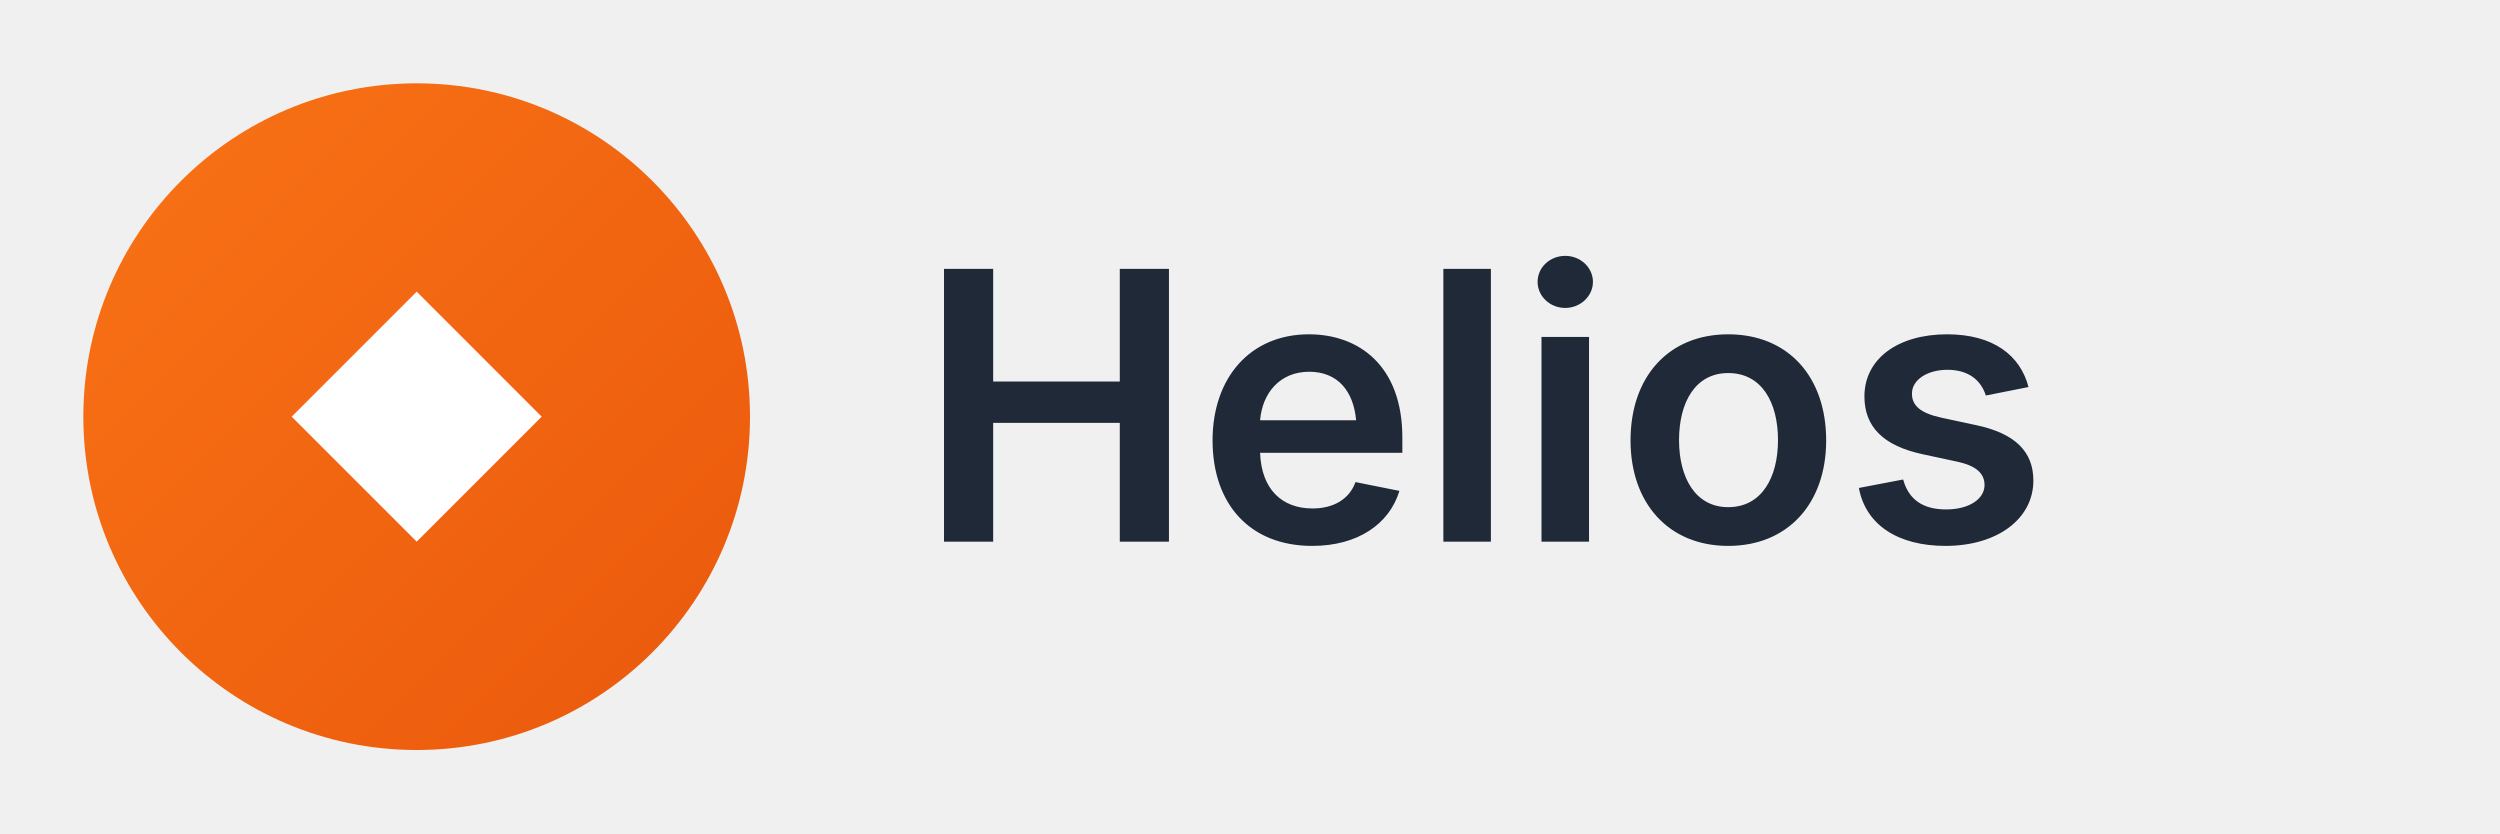
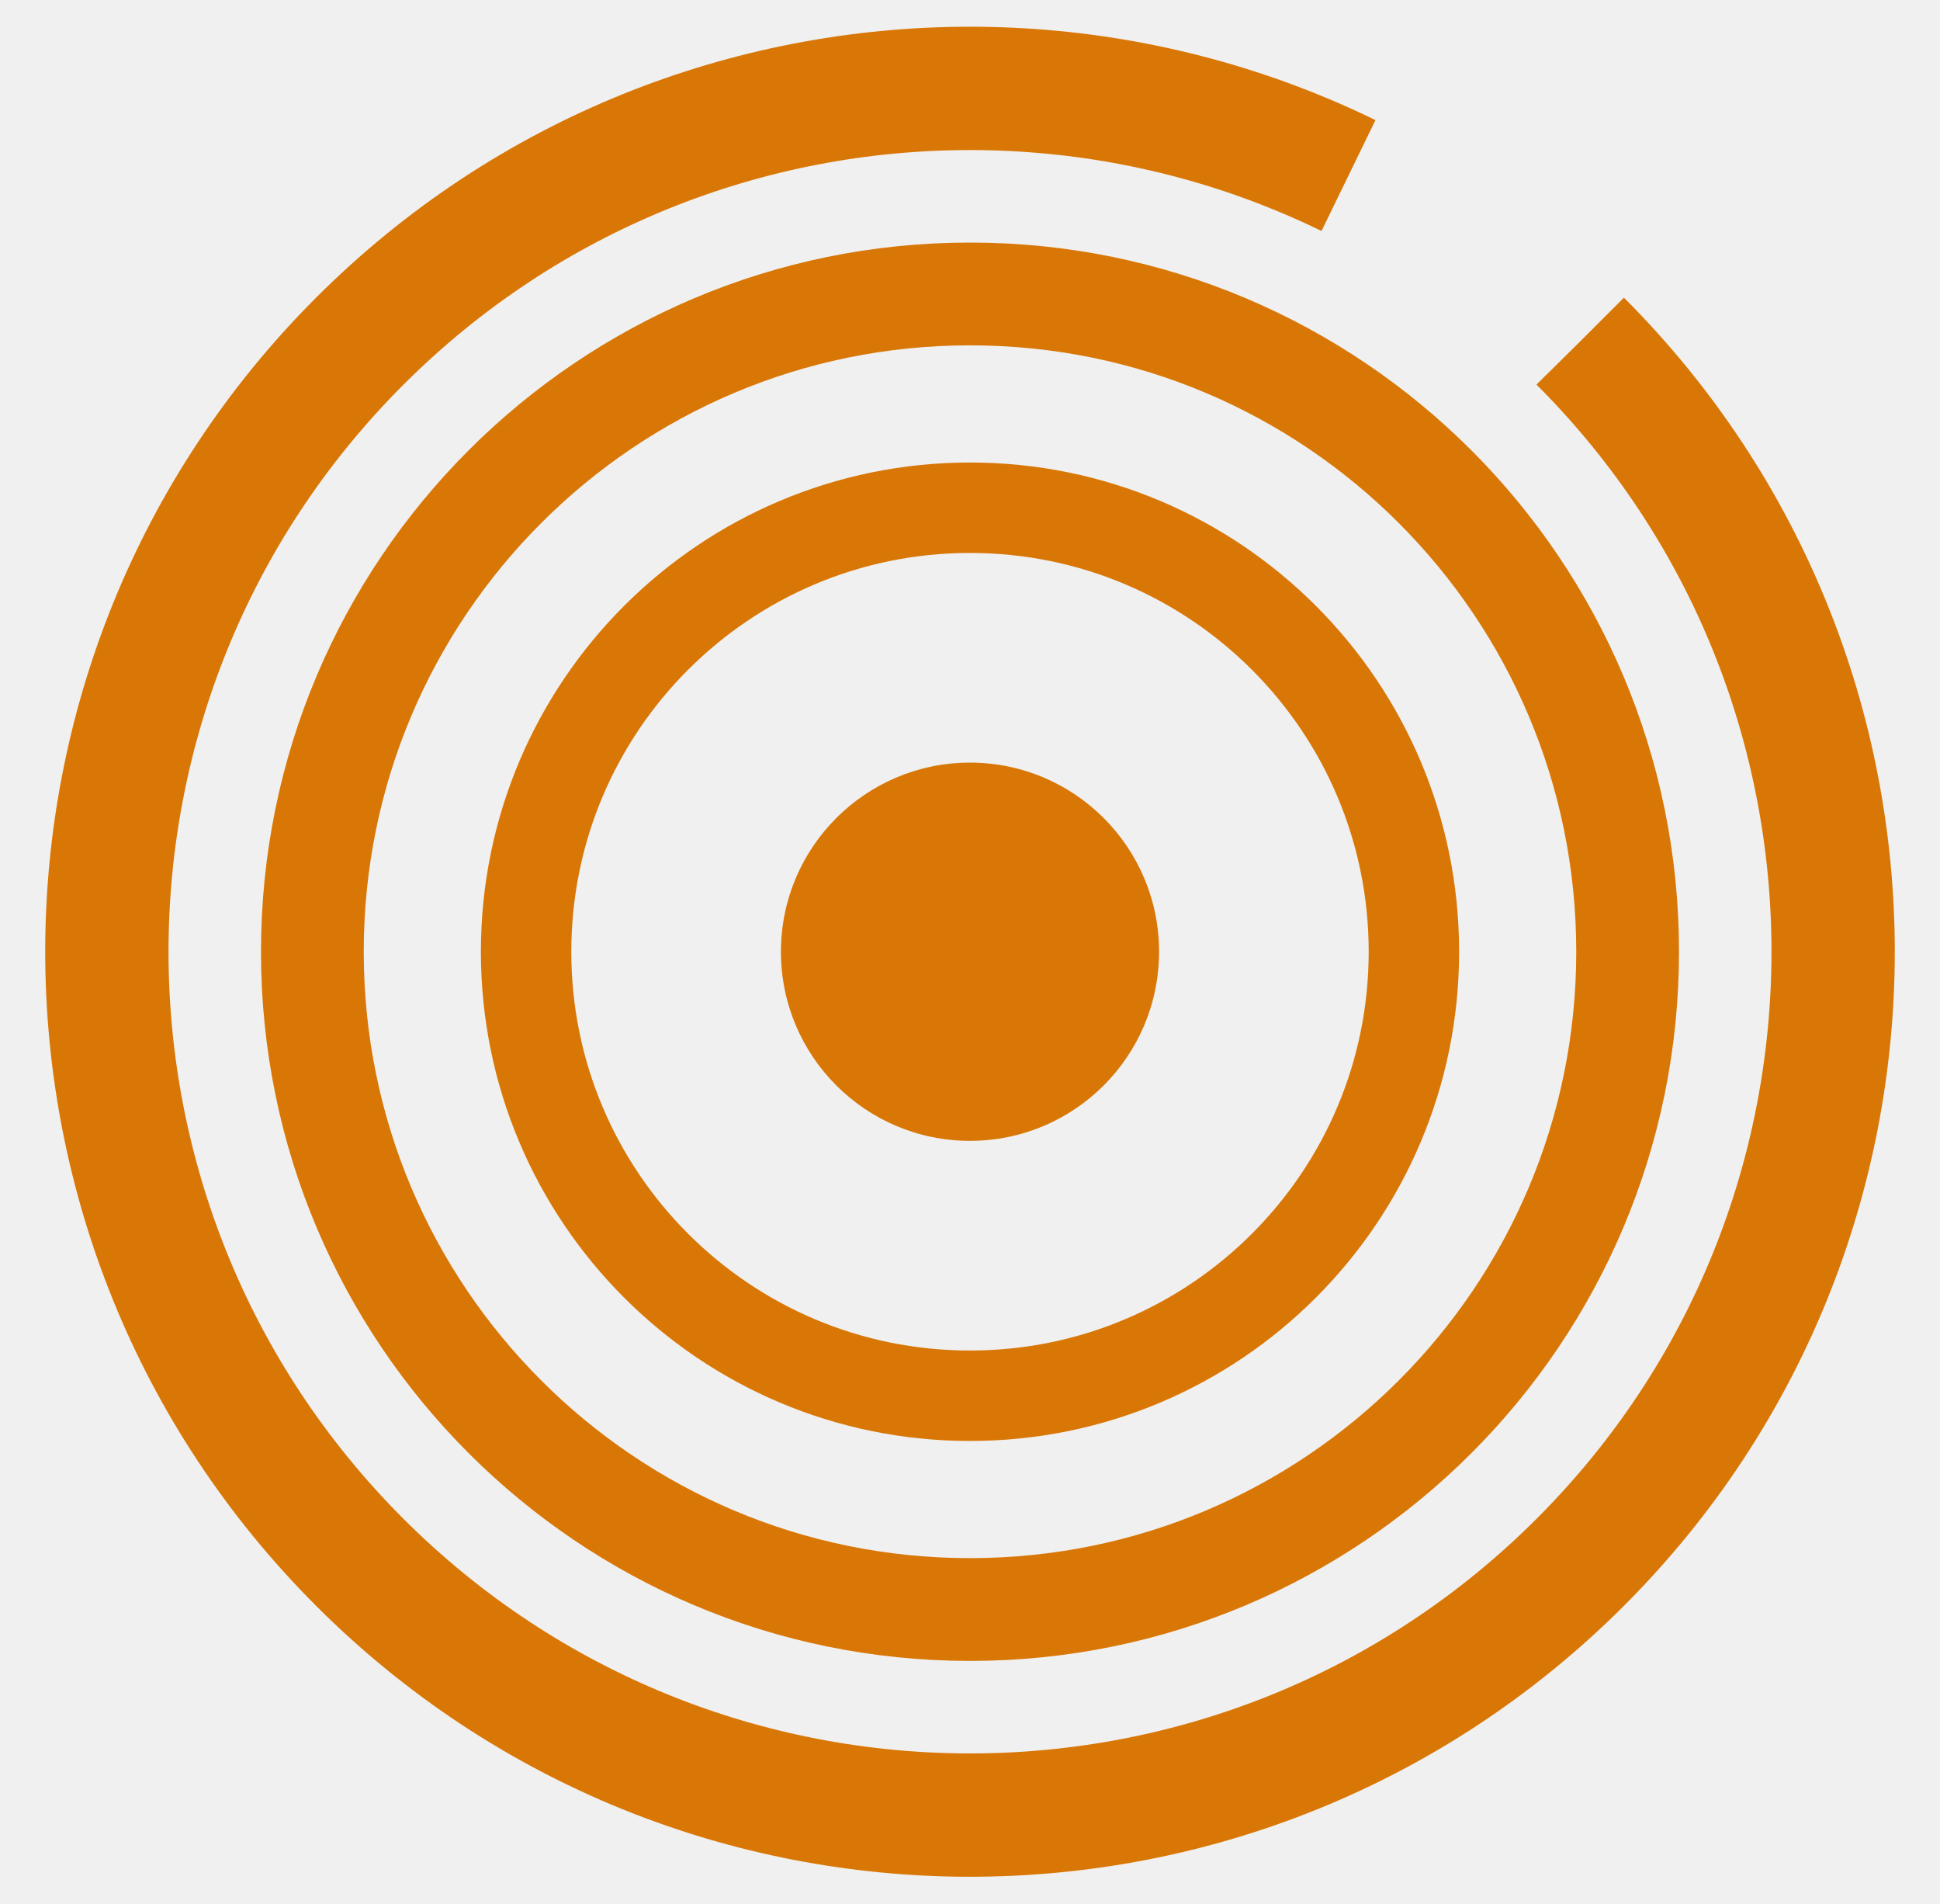
- <svg xmlns="http://www.w3.org/2000/svg" viewBox="0 0 120 40">
-   <defs>
-     <linearGradient id="gradient" x1="0%" y1="0%" x2="100%" y2="100%">
-       <stop offset="0%" style="stop-color:#F97316" />
-       <stop offset="100%" style="stop-color:#EA580C" />
-     </linearGradient>
-   </defs>
-   <circle cx="20" cy="20" r="16" fill="url(#gradient)" />
-   <path d="M14 20 L20 14 L26 20 L20 26 Z" fill="white" />
-   <text x="44" y="26" font-family="system-ui, -apple-system, sans-serif" font-size="18" font-weight="600" fill="#1F2937">Helios</text>
+ <svg xmlns="http://www.w3.org/2000/svg" width="472" height="463" viewBox="0 0 472 463" fill="none">
+   <circle cx="236" cy="231.5" r="46" fill="#D97706" />
+   <circle cx="236" cy="231.5" r="108" fill="none" stroke="#D97706" stroke-width="22" />
+   <circle cx="236" cy="231.5" r="160" fill="none" stroke="#D97706" stroke-width="25" />
+   <circle cx="236" cy="231.5" r="210" fill="none" stroke="#D97706" stroke-width="30" stroke-dasharray="1250 85" transform="rotate(-45 236 231.5)" />
</svg>
